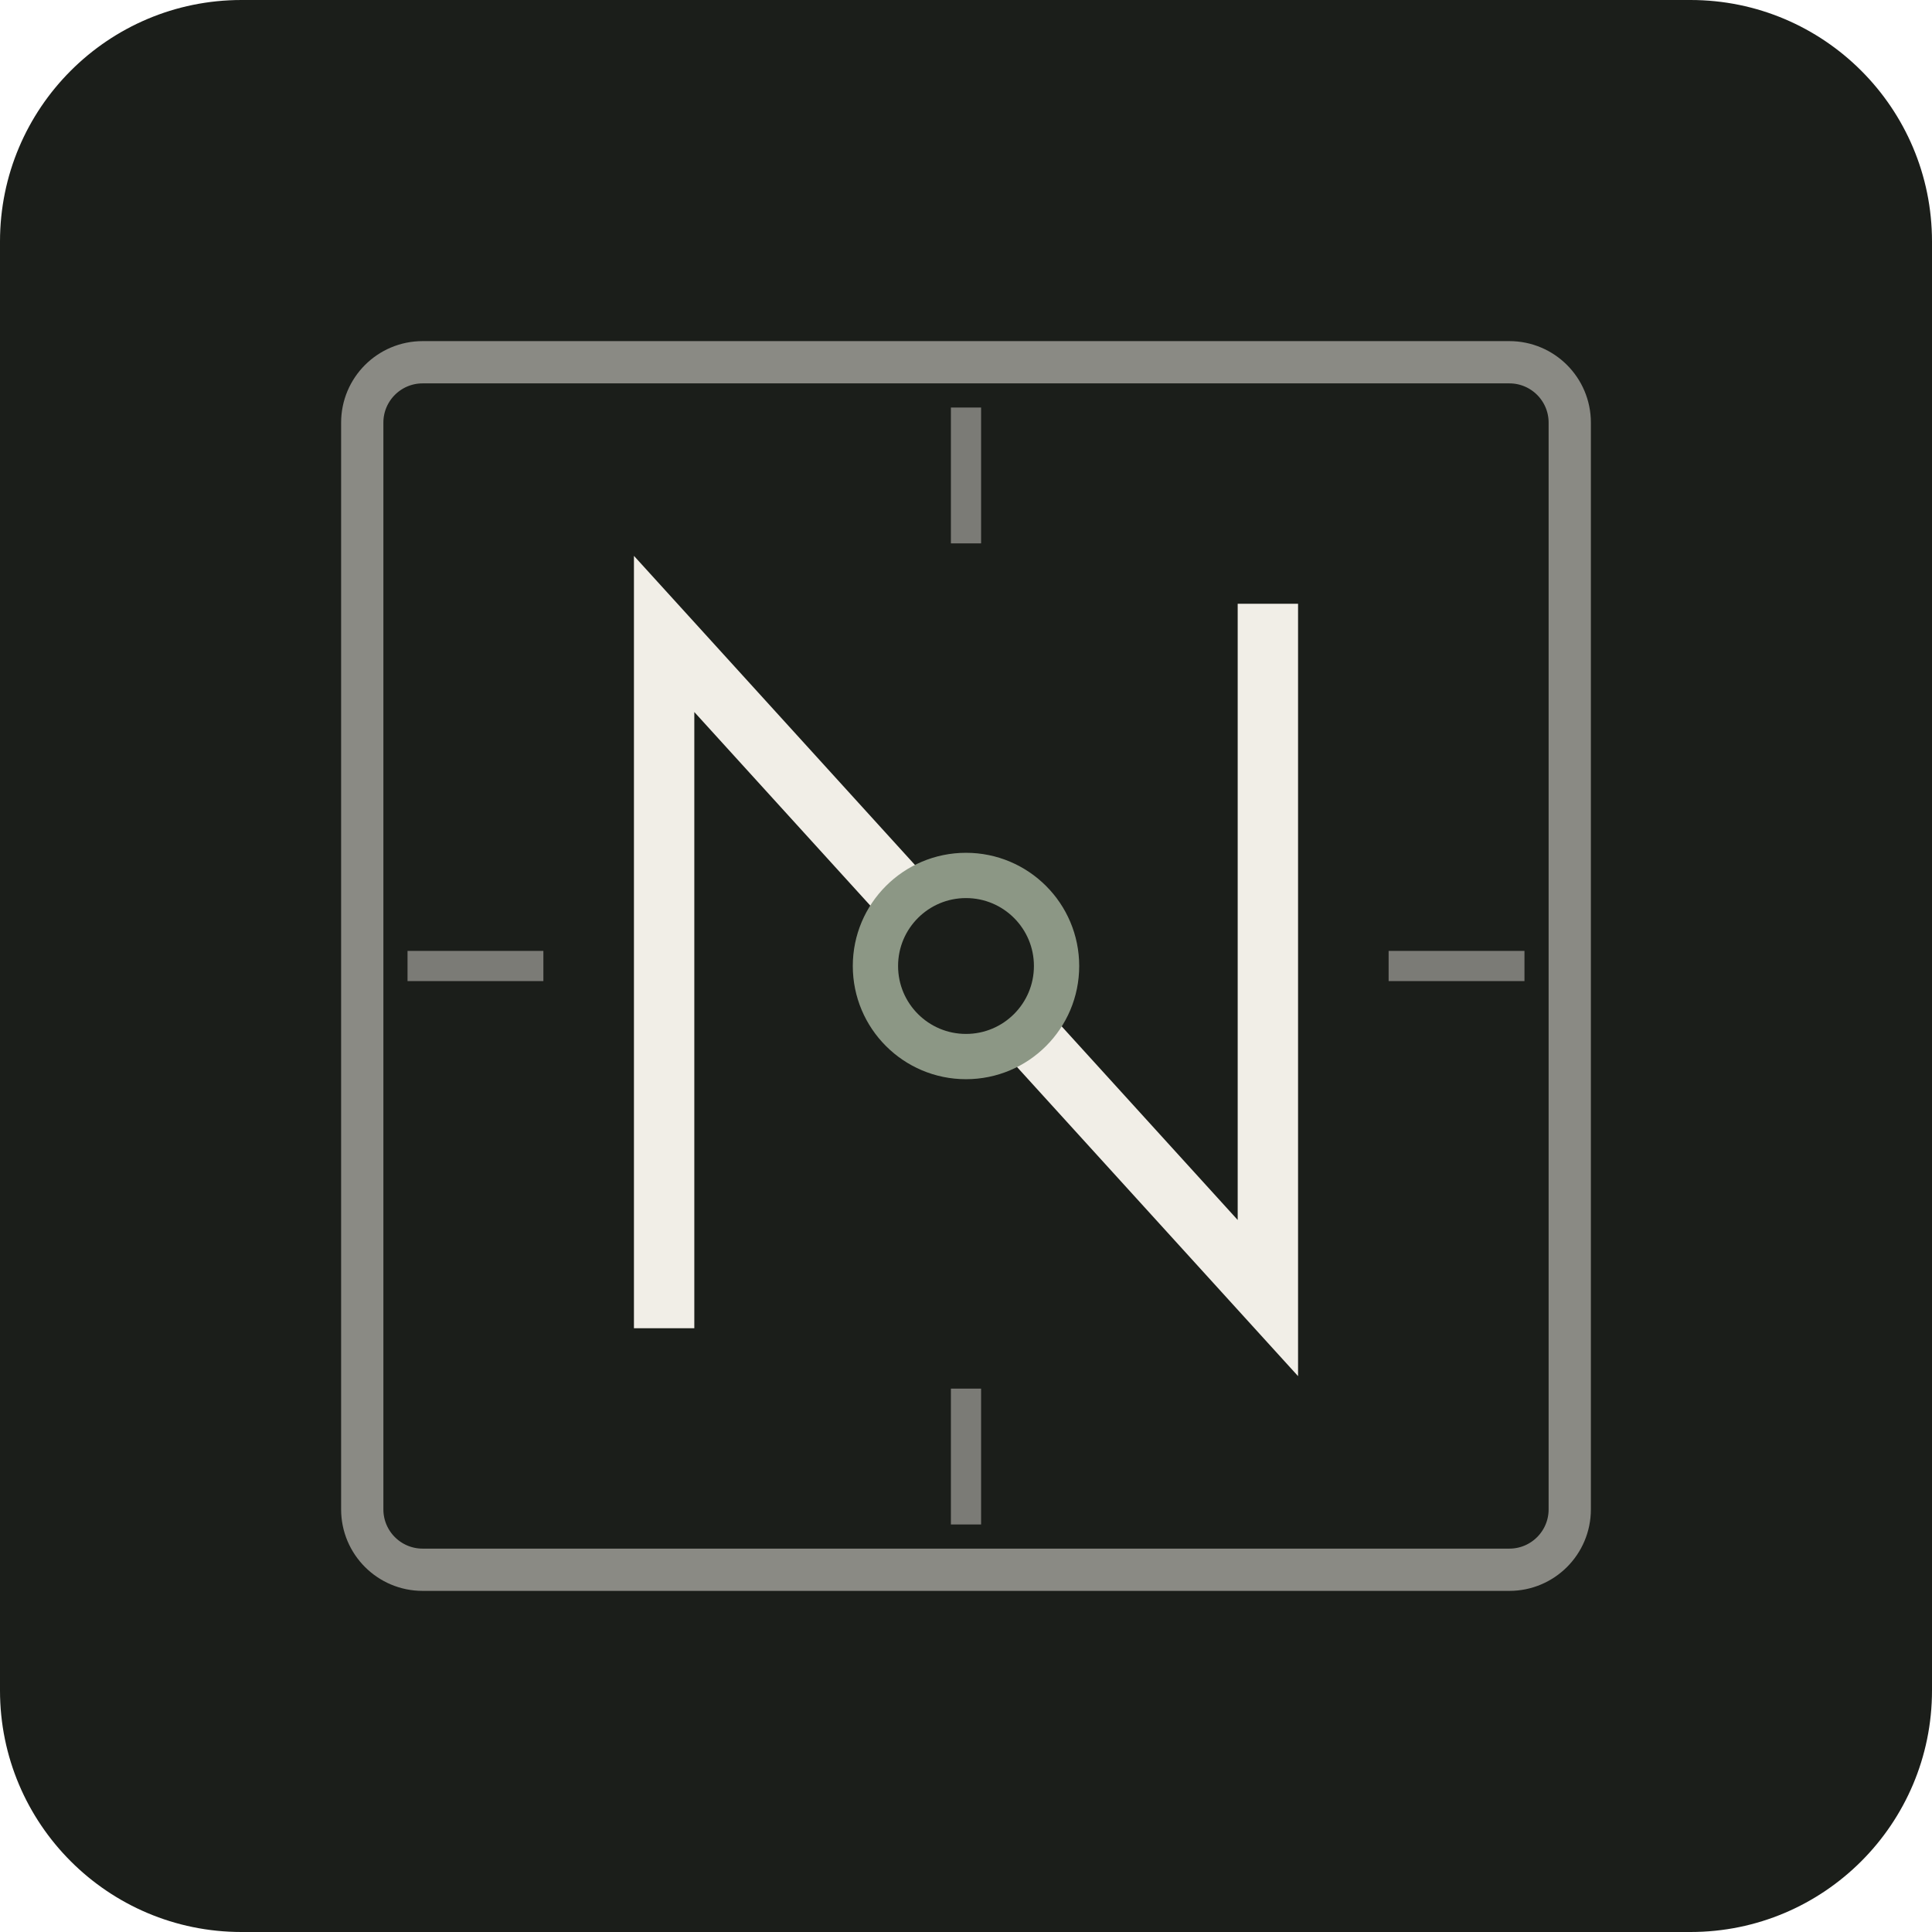
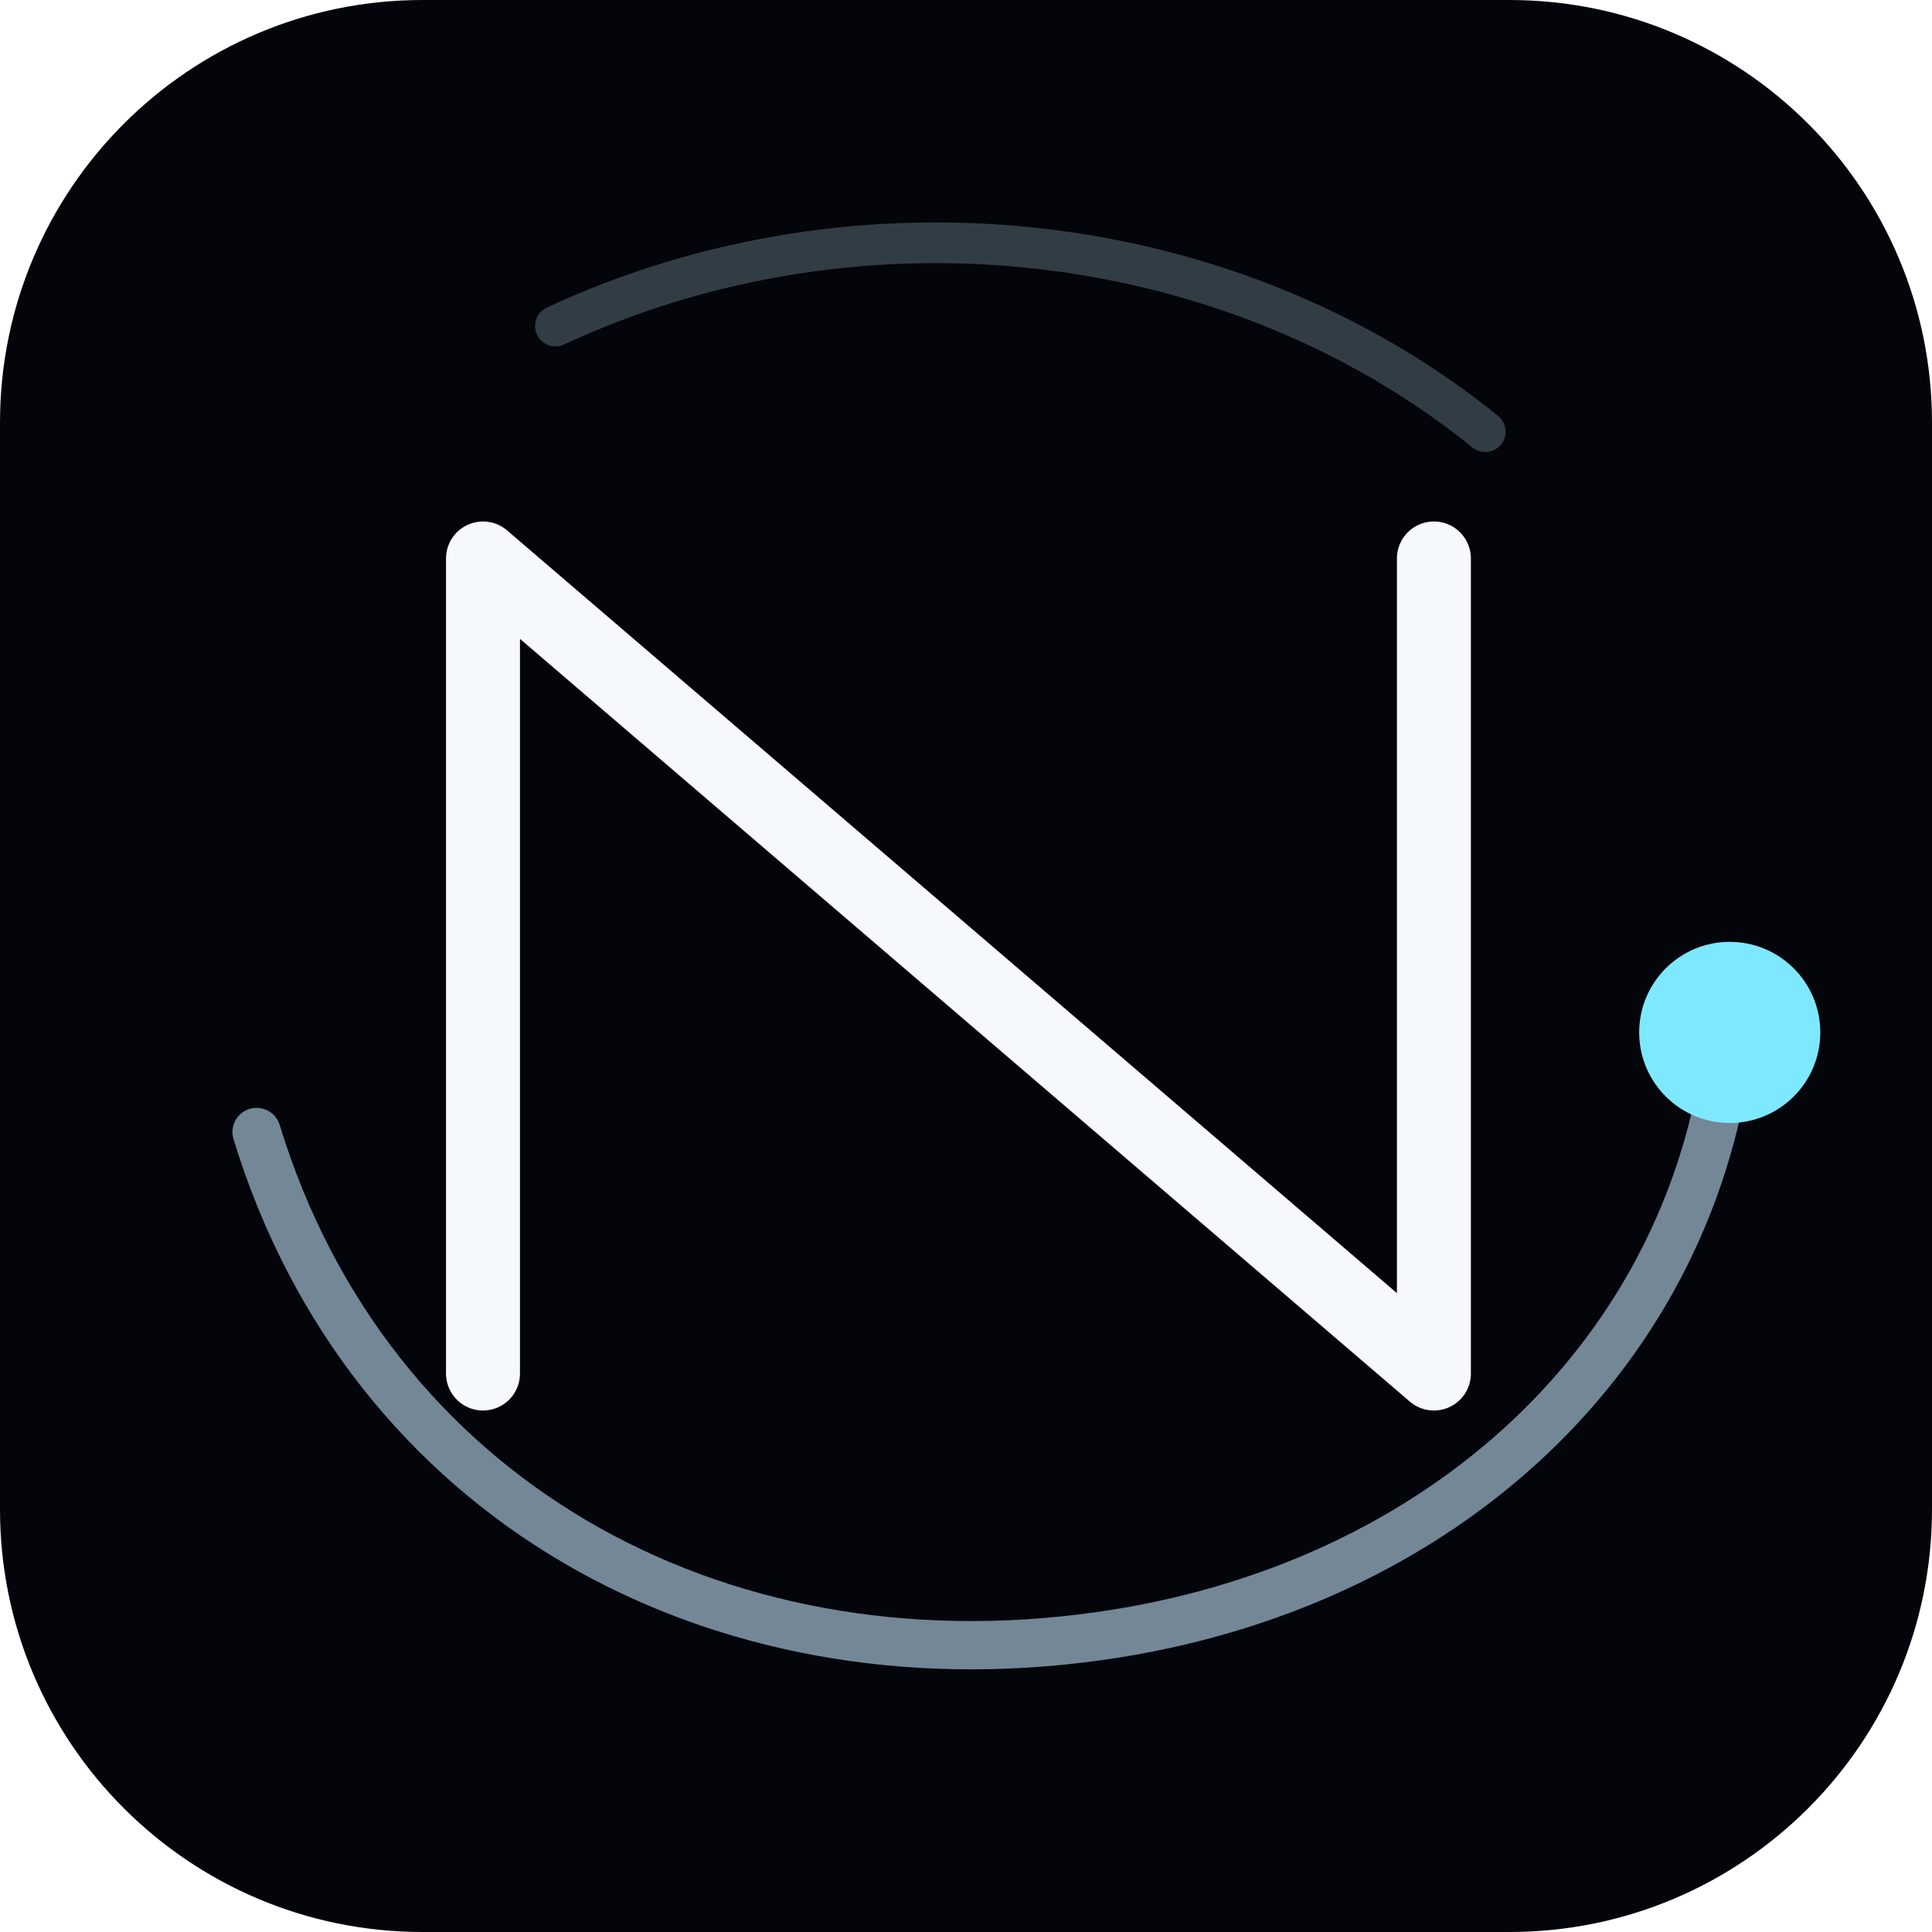
<svg xmlns="http://www.w3.org/2000/svg" viewBox="0 0 64 64">
-   <rect width="64" height="64" rx="8" fill="#1b1e1a" />
-   <rect x="12" y="12" width="40" height="40" rx="2" fill="none" stroke="#f1eee7" stroke-opacity=".52" stroke-width="1.4" />
-   <path d="M22 43V21L42 43V21" fill="none" stroke="#f1eee7" stroke-width="2" stroke-linecap="square" stroke-linejoin="miter" />
-   <circle cx="32" cy="32" r="3" fill="#1b1e1a" stroke="#8c9785" stroke-width="1.5" />
-   <path d="M32 13.5V18M32 46V50.5M13.5 32H18M46 32H50.5" stroke="#f1eee7" stroke-opacity=".45" stroke-width="1" />
+   <rect width="64" height="64" rx="14" fill="#03050A" />
+   <path d="M8.5 37.5C12.2 49.6 23.6 56 36.4 54.2C47.8 52.6 56.2 44.8 57.3 34.2" fill="none" stroke="#B8D7EE" stroke-width="1.6" stroke-linecap="round" opacity=".62" />
+   <path d="M18.4 10.8C28.5 6.1 40.8 7.5 49.2 14.3" fill="none" stroke="#B8D7EE" stroke-width="1.35" stroke-linecap="round" opacity=".26" />
+   <path d="M16 45.5V18.5L47.5 45.5V18.5" fill="none" stroke="#F5F8FC" stroke-width="2.45" stroke-linecap="round" stroke-linejoin="round" />
+   <circle cx="57.3" cy="34.2" r="3" fill="#7EE8FF" />
</svg>
